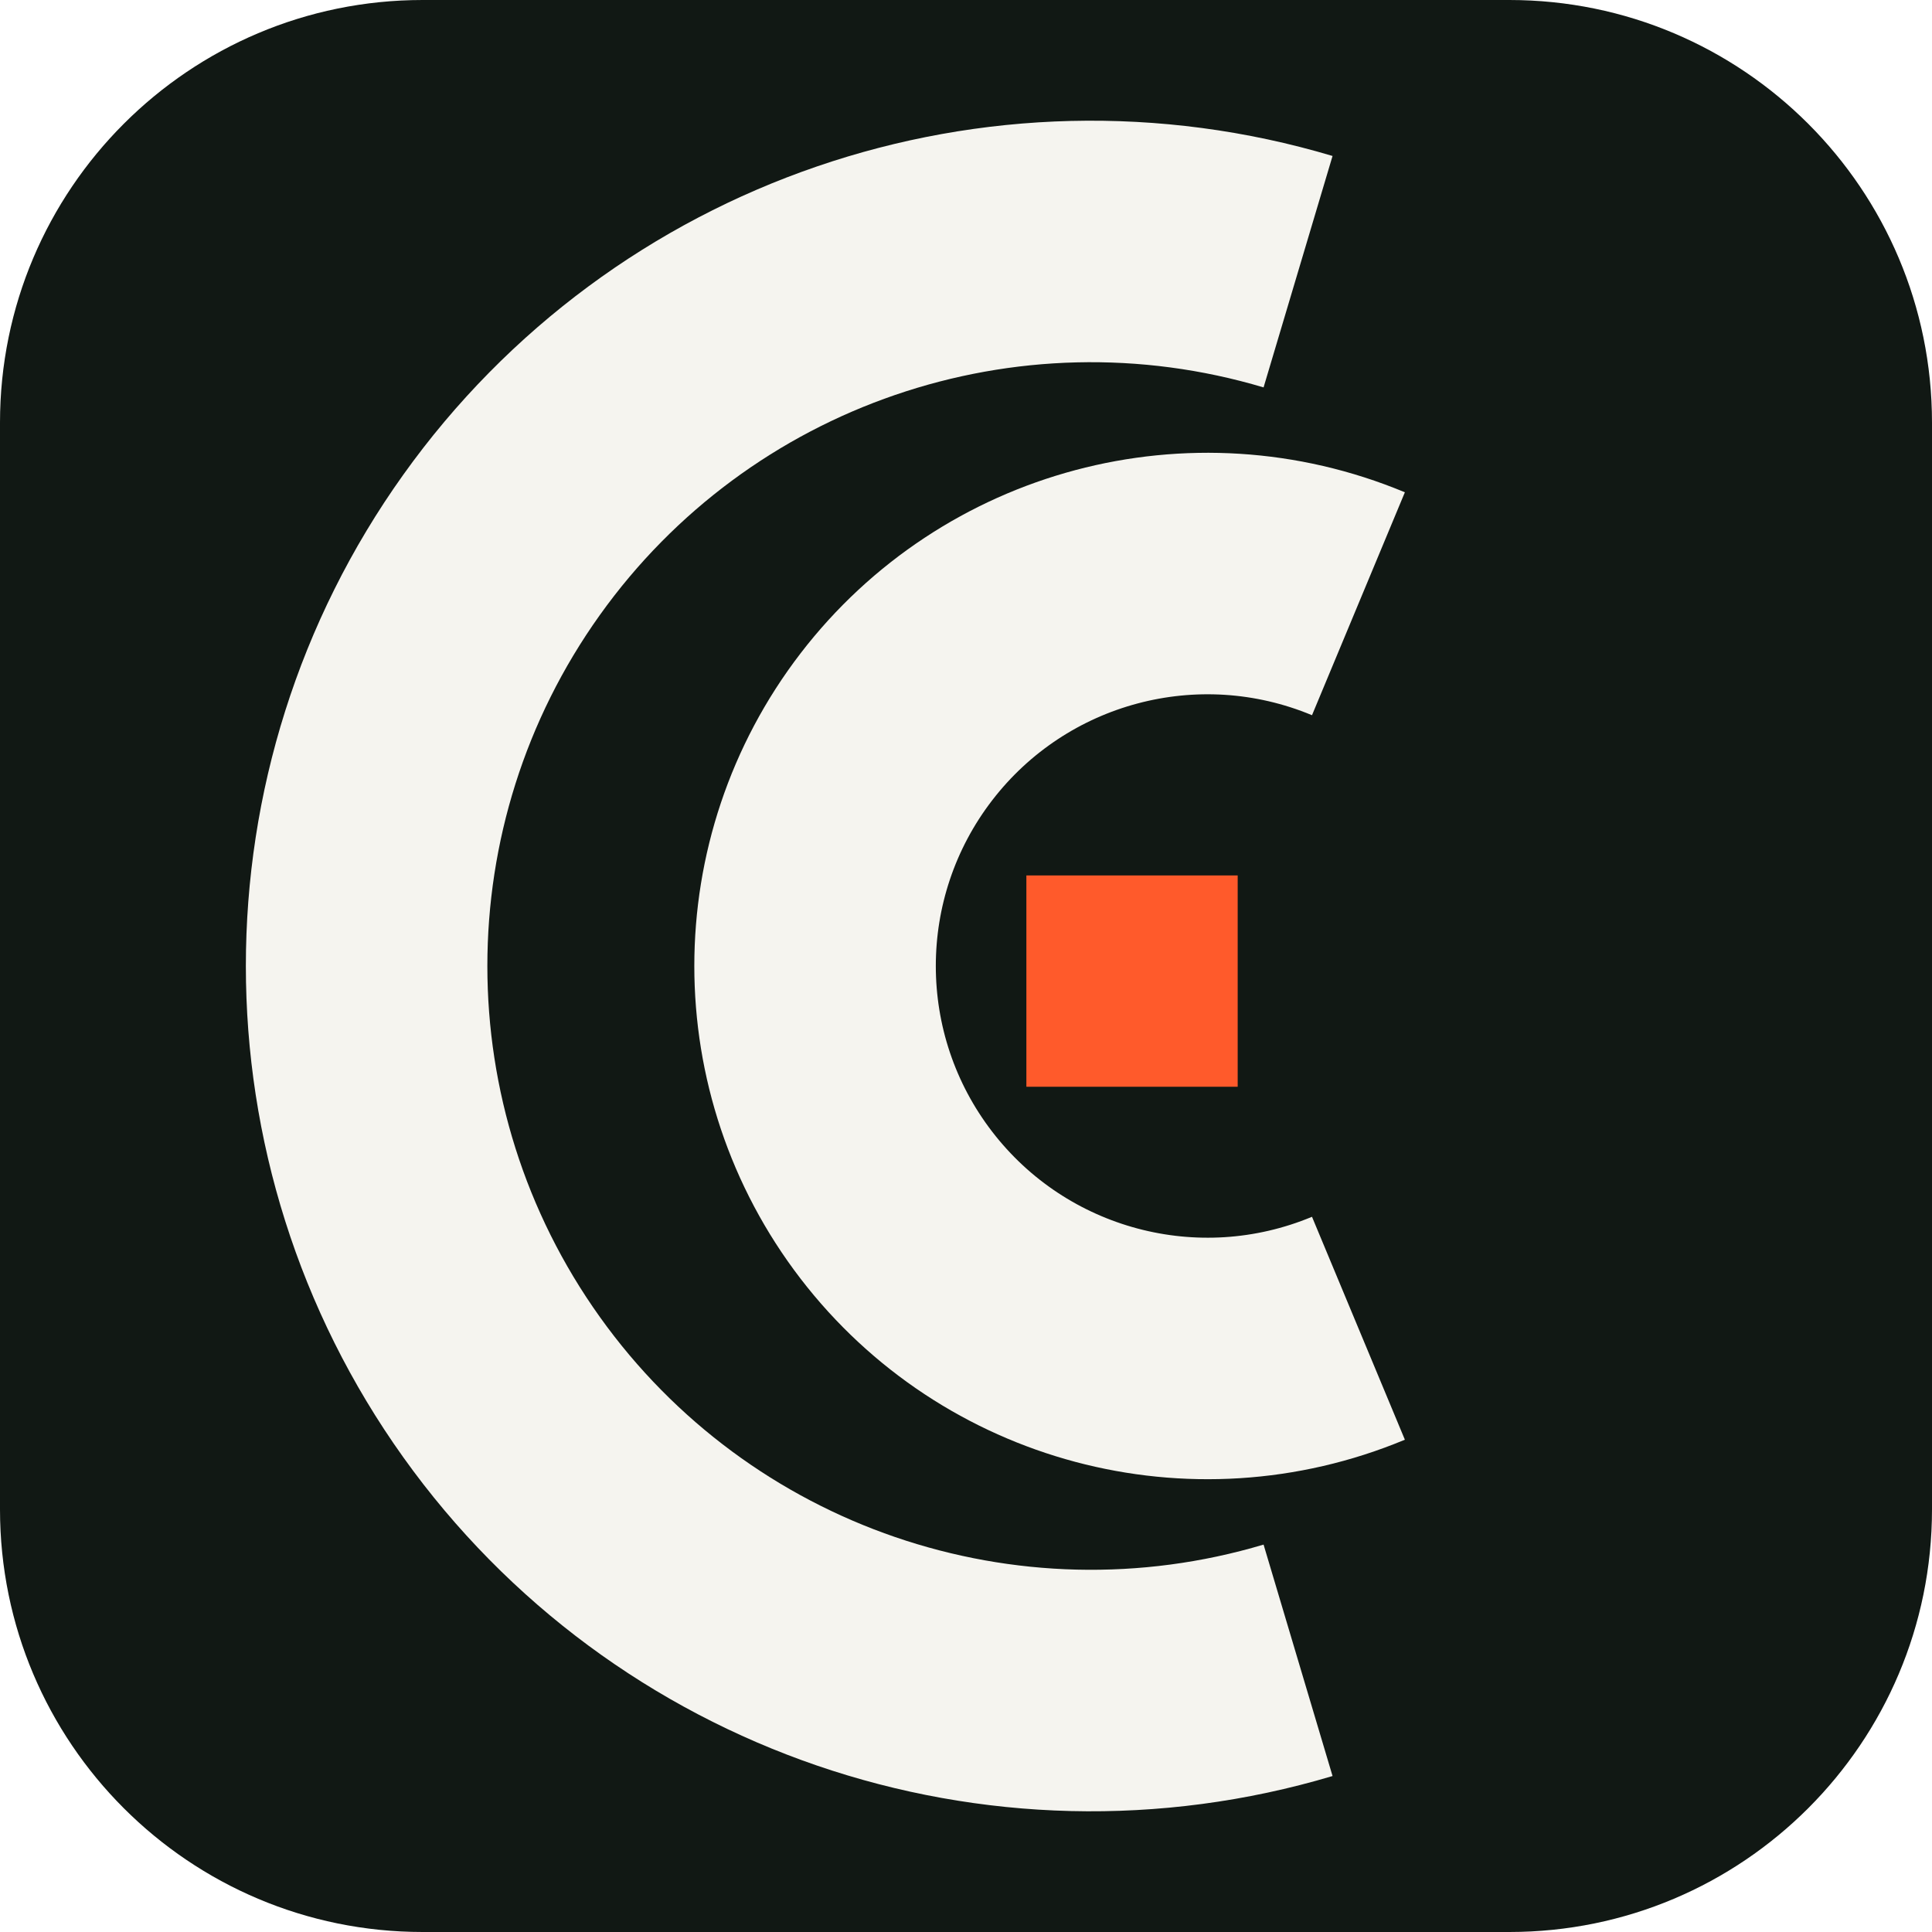
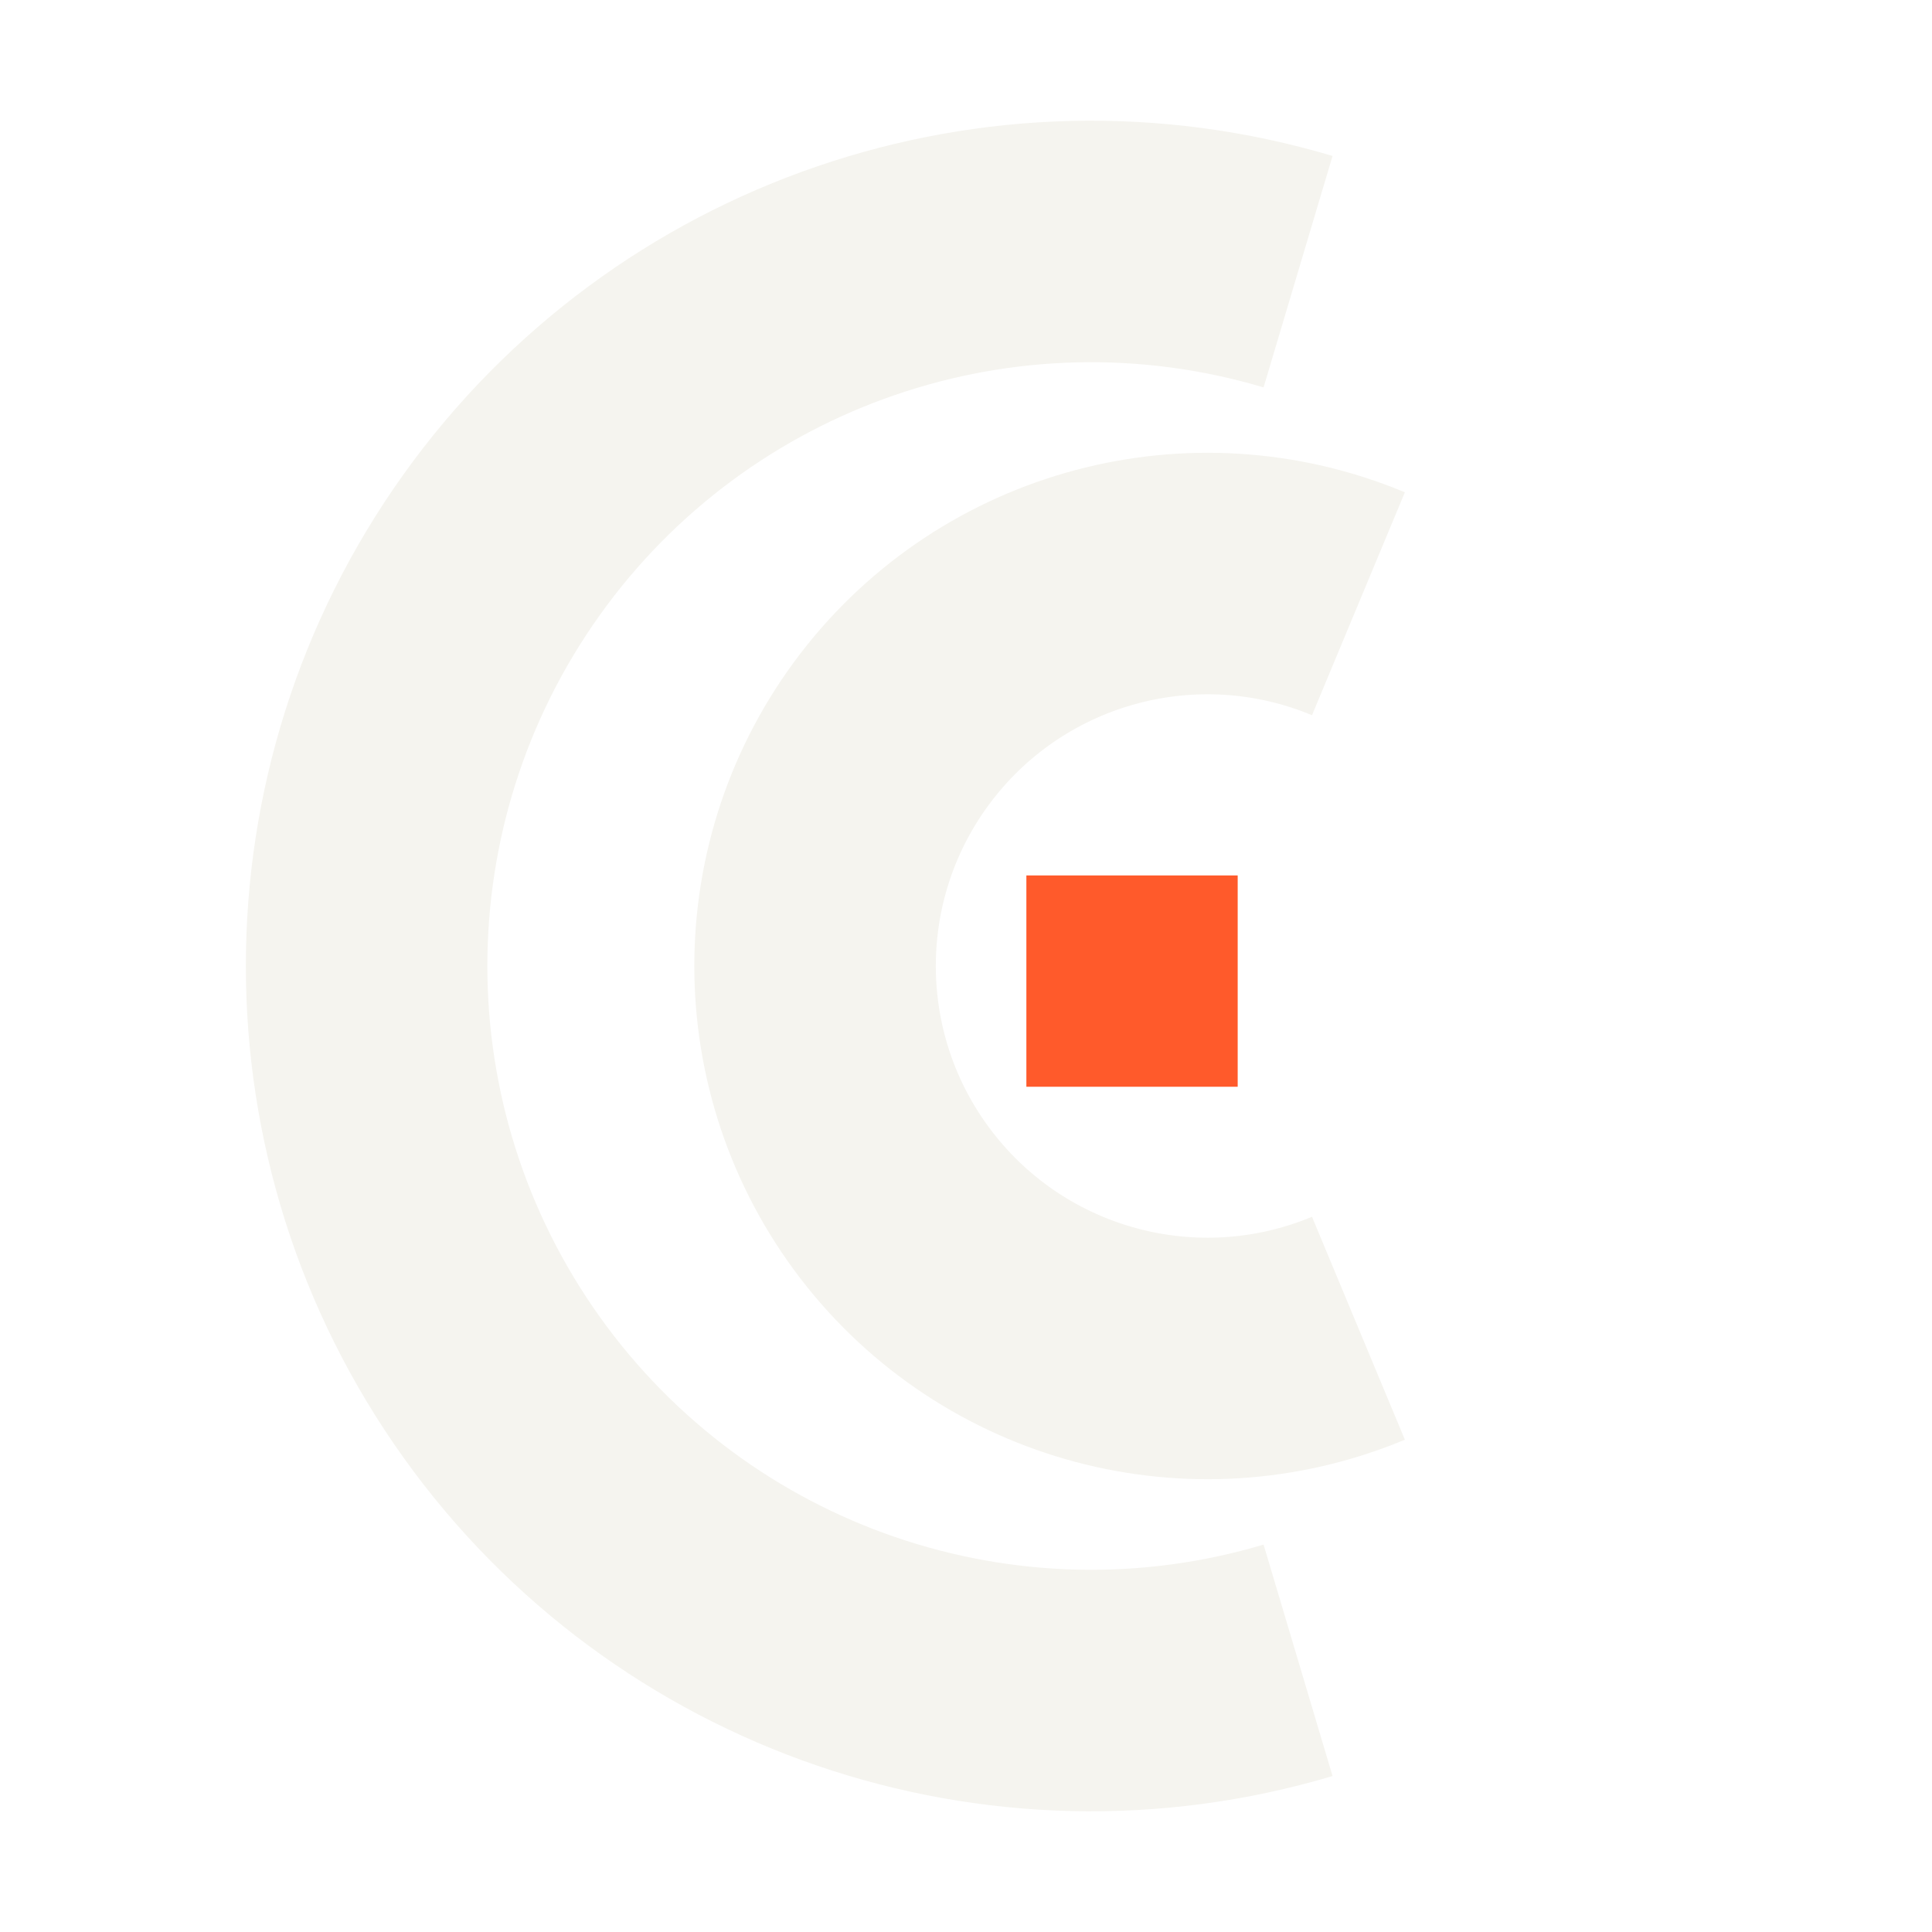
<svg xmlns="http://www.w3.org/2000/svg" viewBox="0 0 64 64" role="img" aria-labelledby="title description">
-   <rect width="64" height="64" rx="14" fill="#111814" />
  <path d="M43 9a24 24 0 1 0 0 46" fill="none" stroke="#f5f4ef" stroke-width="8" stroke-linecap="butt" />
  <path d="M45 20a13 13 0 1 0 0 24" fill="none" stroke="#f5f4ef" stroke-width="8" stroke-linecap="butt" />
  <rect x="34" y="29" width="7" height="7" fill="#ff5a2b" />
</svg>
